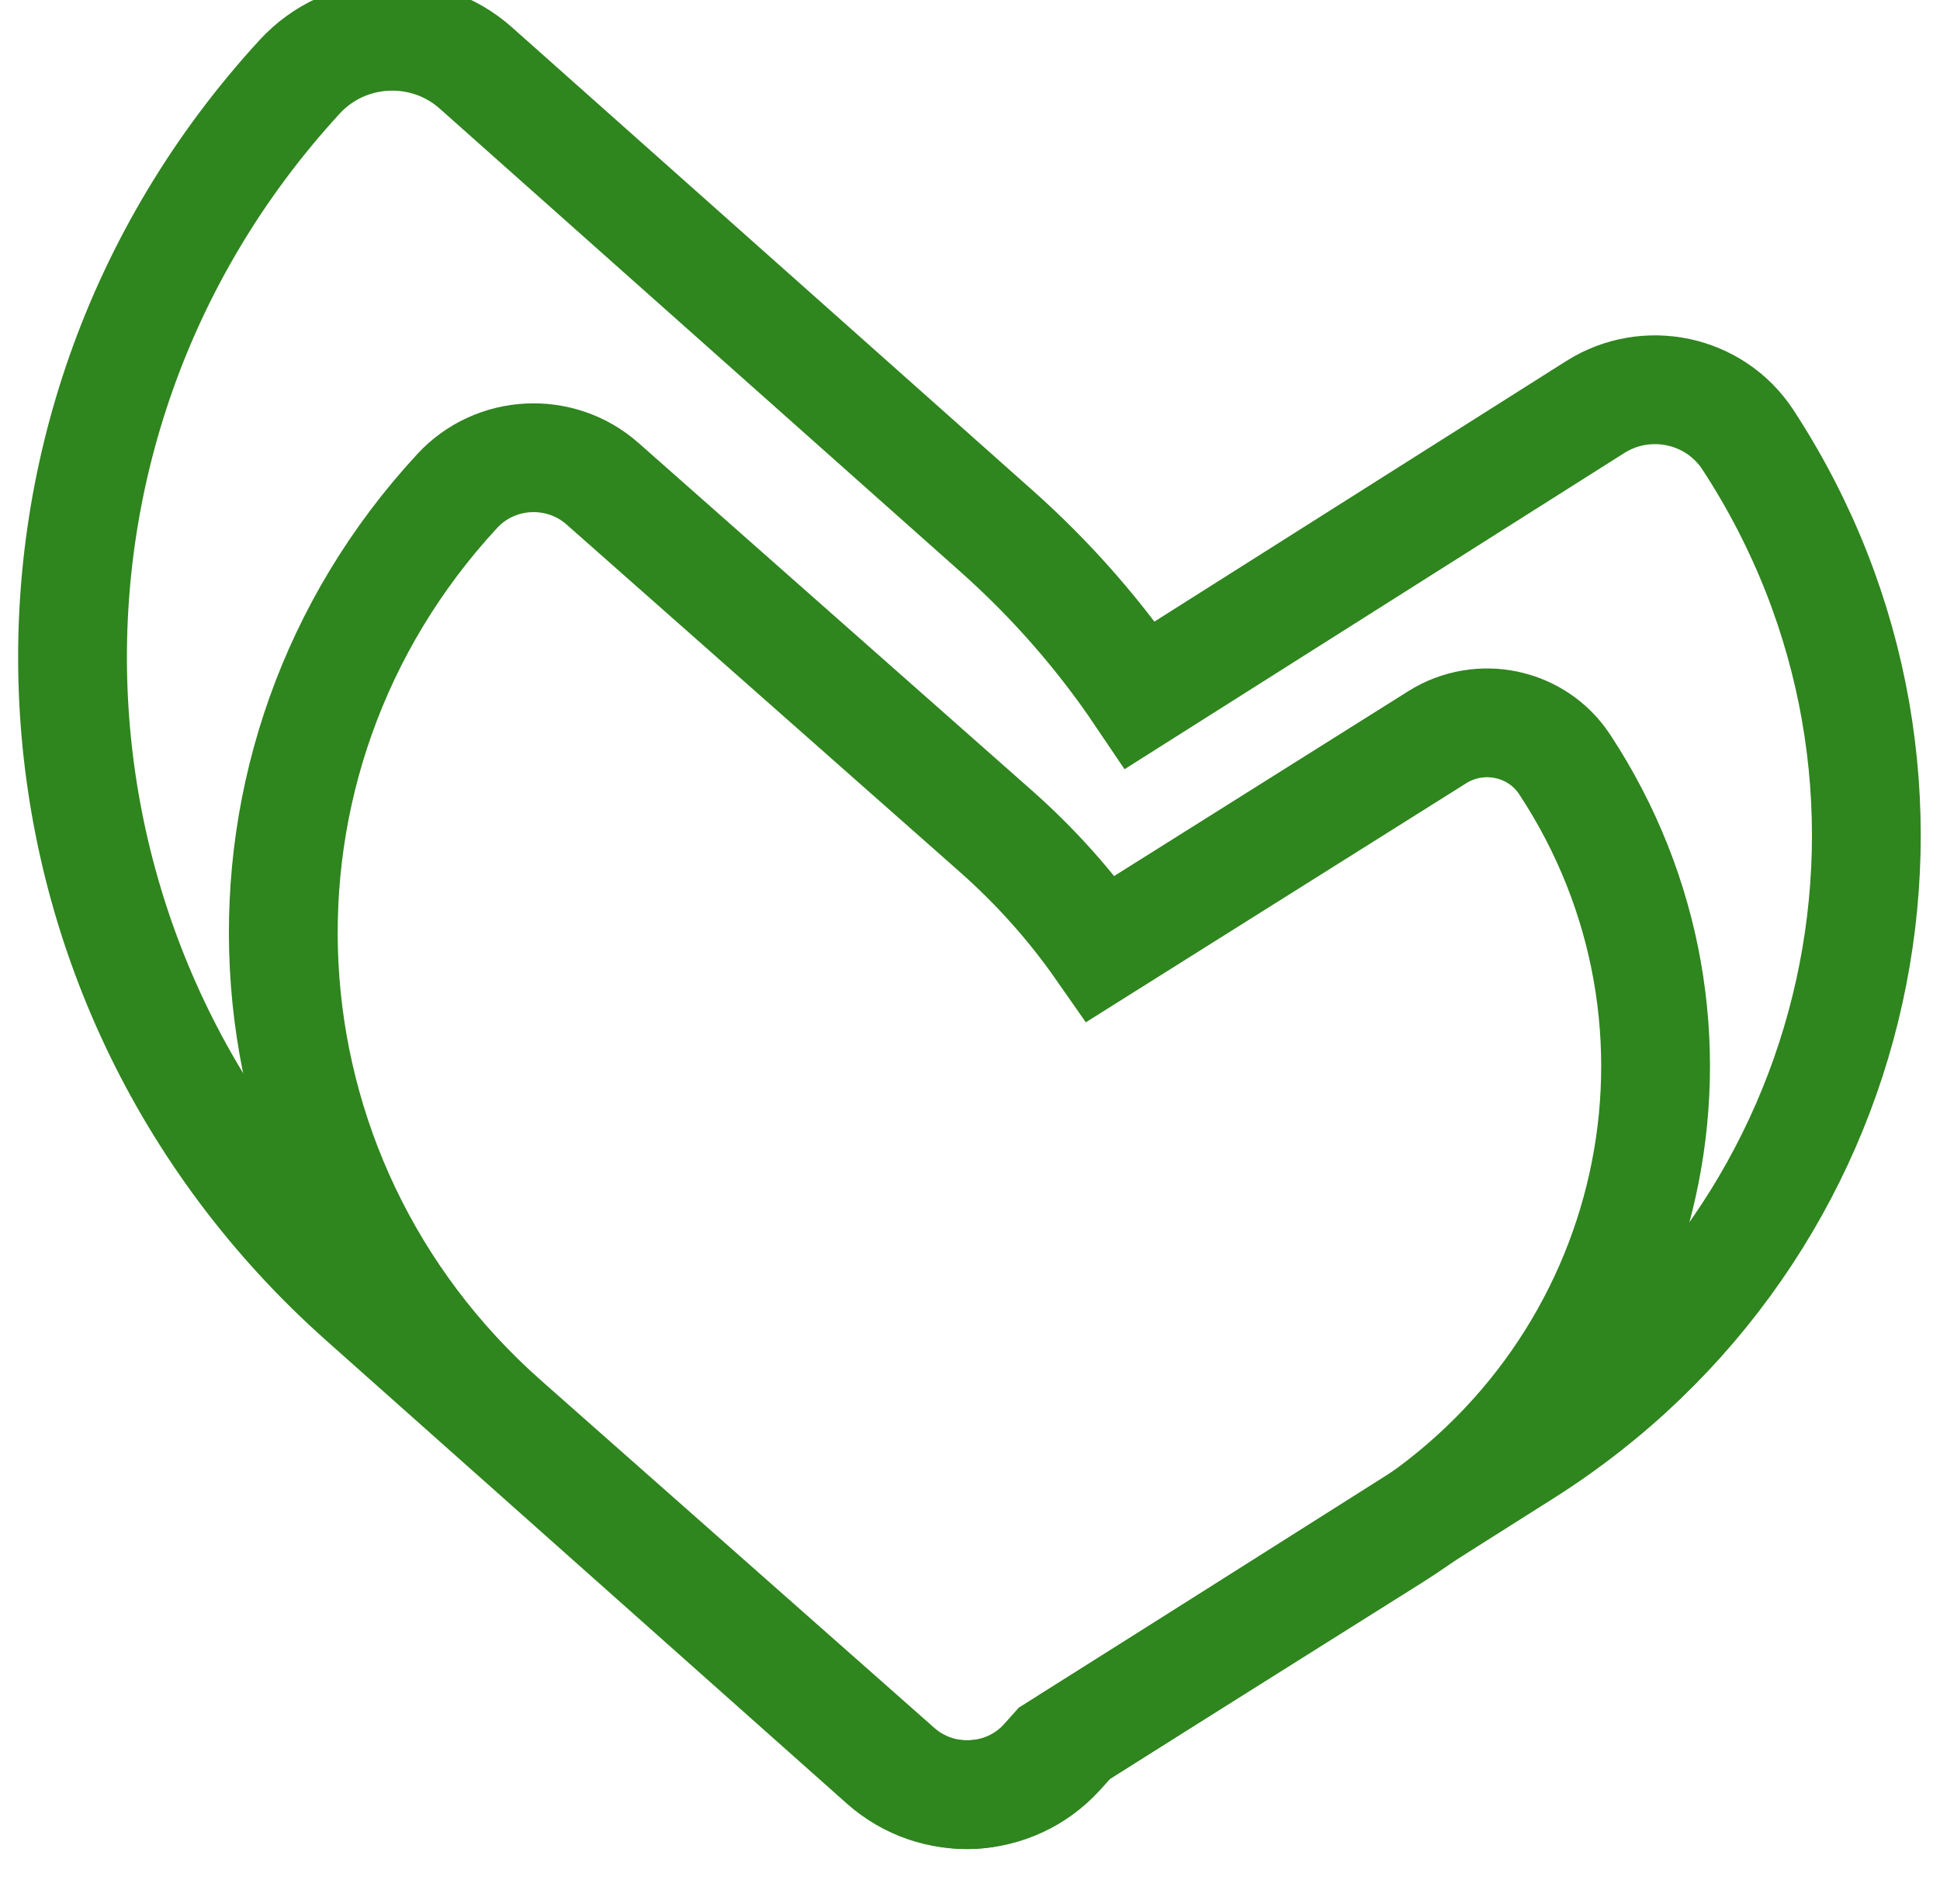
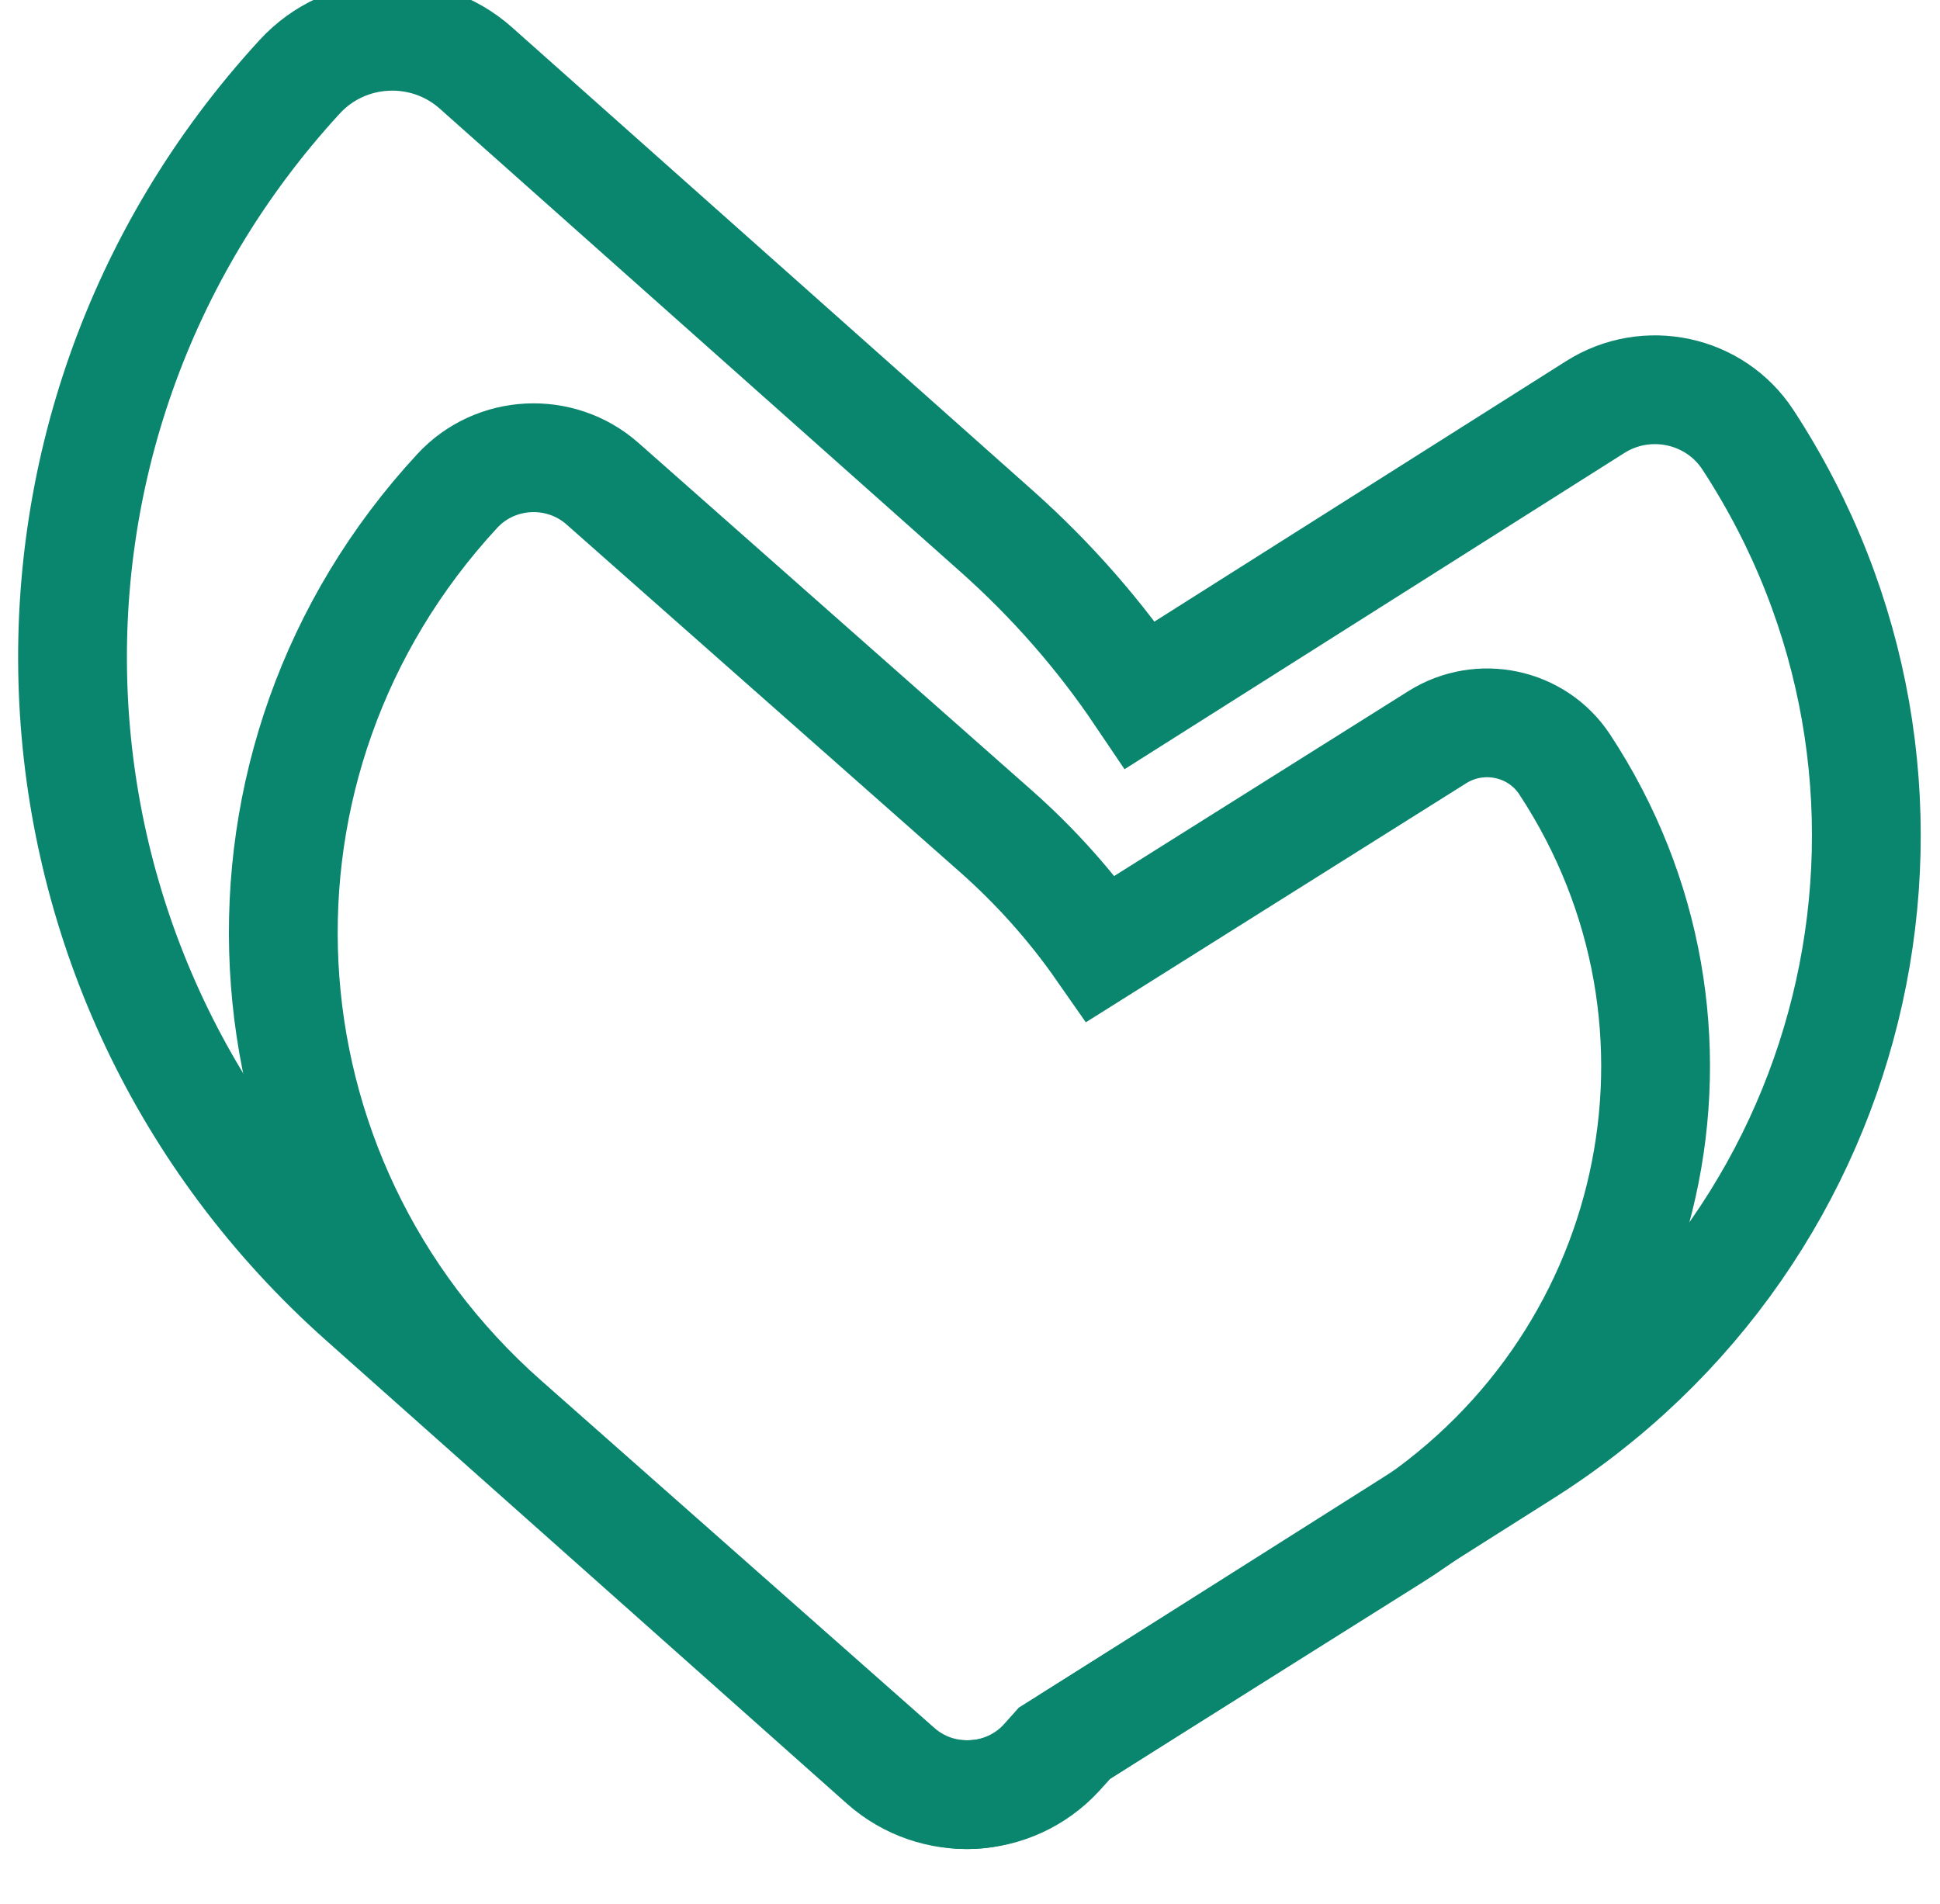
<svg xmlns="http://www.w3.org/2000/svg" width="214" height="210" viewBox="0 0 214 210">
-   <g fill="none" stroke="hsl(110, 63%, 32%)" stroke-width="12">
+   <g fill="none" stroke="hsl(169, 86%, 28%)" stroke-width="12">
    <path d="M116.833 193.533C117.406 192.909 117.969 192.279 118.522 191.645L168.173 160.226C206.289 136.107 217.36 86.091 192.816 48.525C189.153 42.919 181.619 41.334 175.976 44.905L125.764 76.678C121.37 70.16 116.086 64.073 109.92 58.587L52.49 7.498C46.853 2.483 38.168 2.908 33.061 8.467C-2.893 47.609 0.212 108.041 39.974 143.413L97.403 194.502C103.041 199.517 111.726 199.092 116.833 193.533Z" />
    <path d="M115.122 194.336C115.527 193.897 115.927 193.455 116.319 193.009L153.69 169.521C182.93 151.143 191.451 112.997 172.598 84.336C169.529 79.672 163.25 78.376 158.555 81.327L121.425 104.664C118.17 100 114.303 95.636 109.83 91.684L66.465 53.368C61.815 49.258 54.66 49.602 50.441 54.164C22.907 83.938 25.289 129.917 55.732 156.816L99.097 195.132C103.748 199.242 110.903 198.898 115.122 194.336Z" />
  </g>
</svg>
